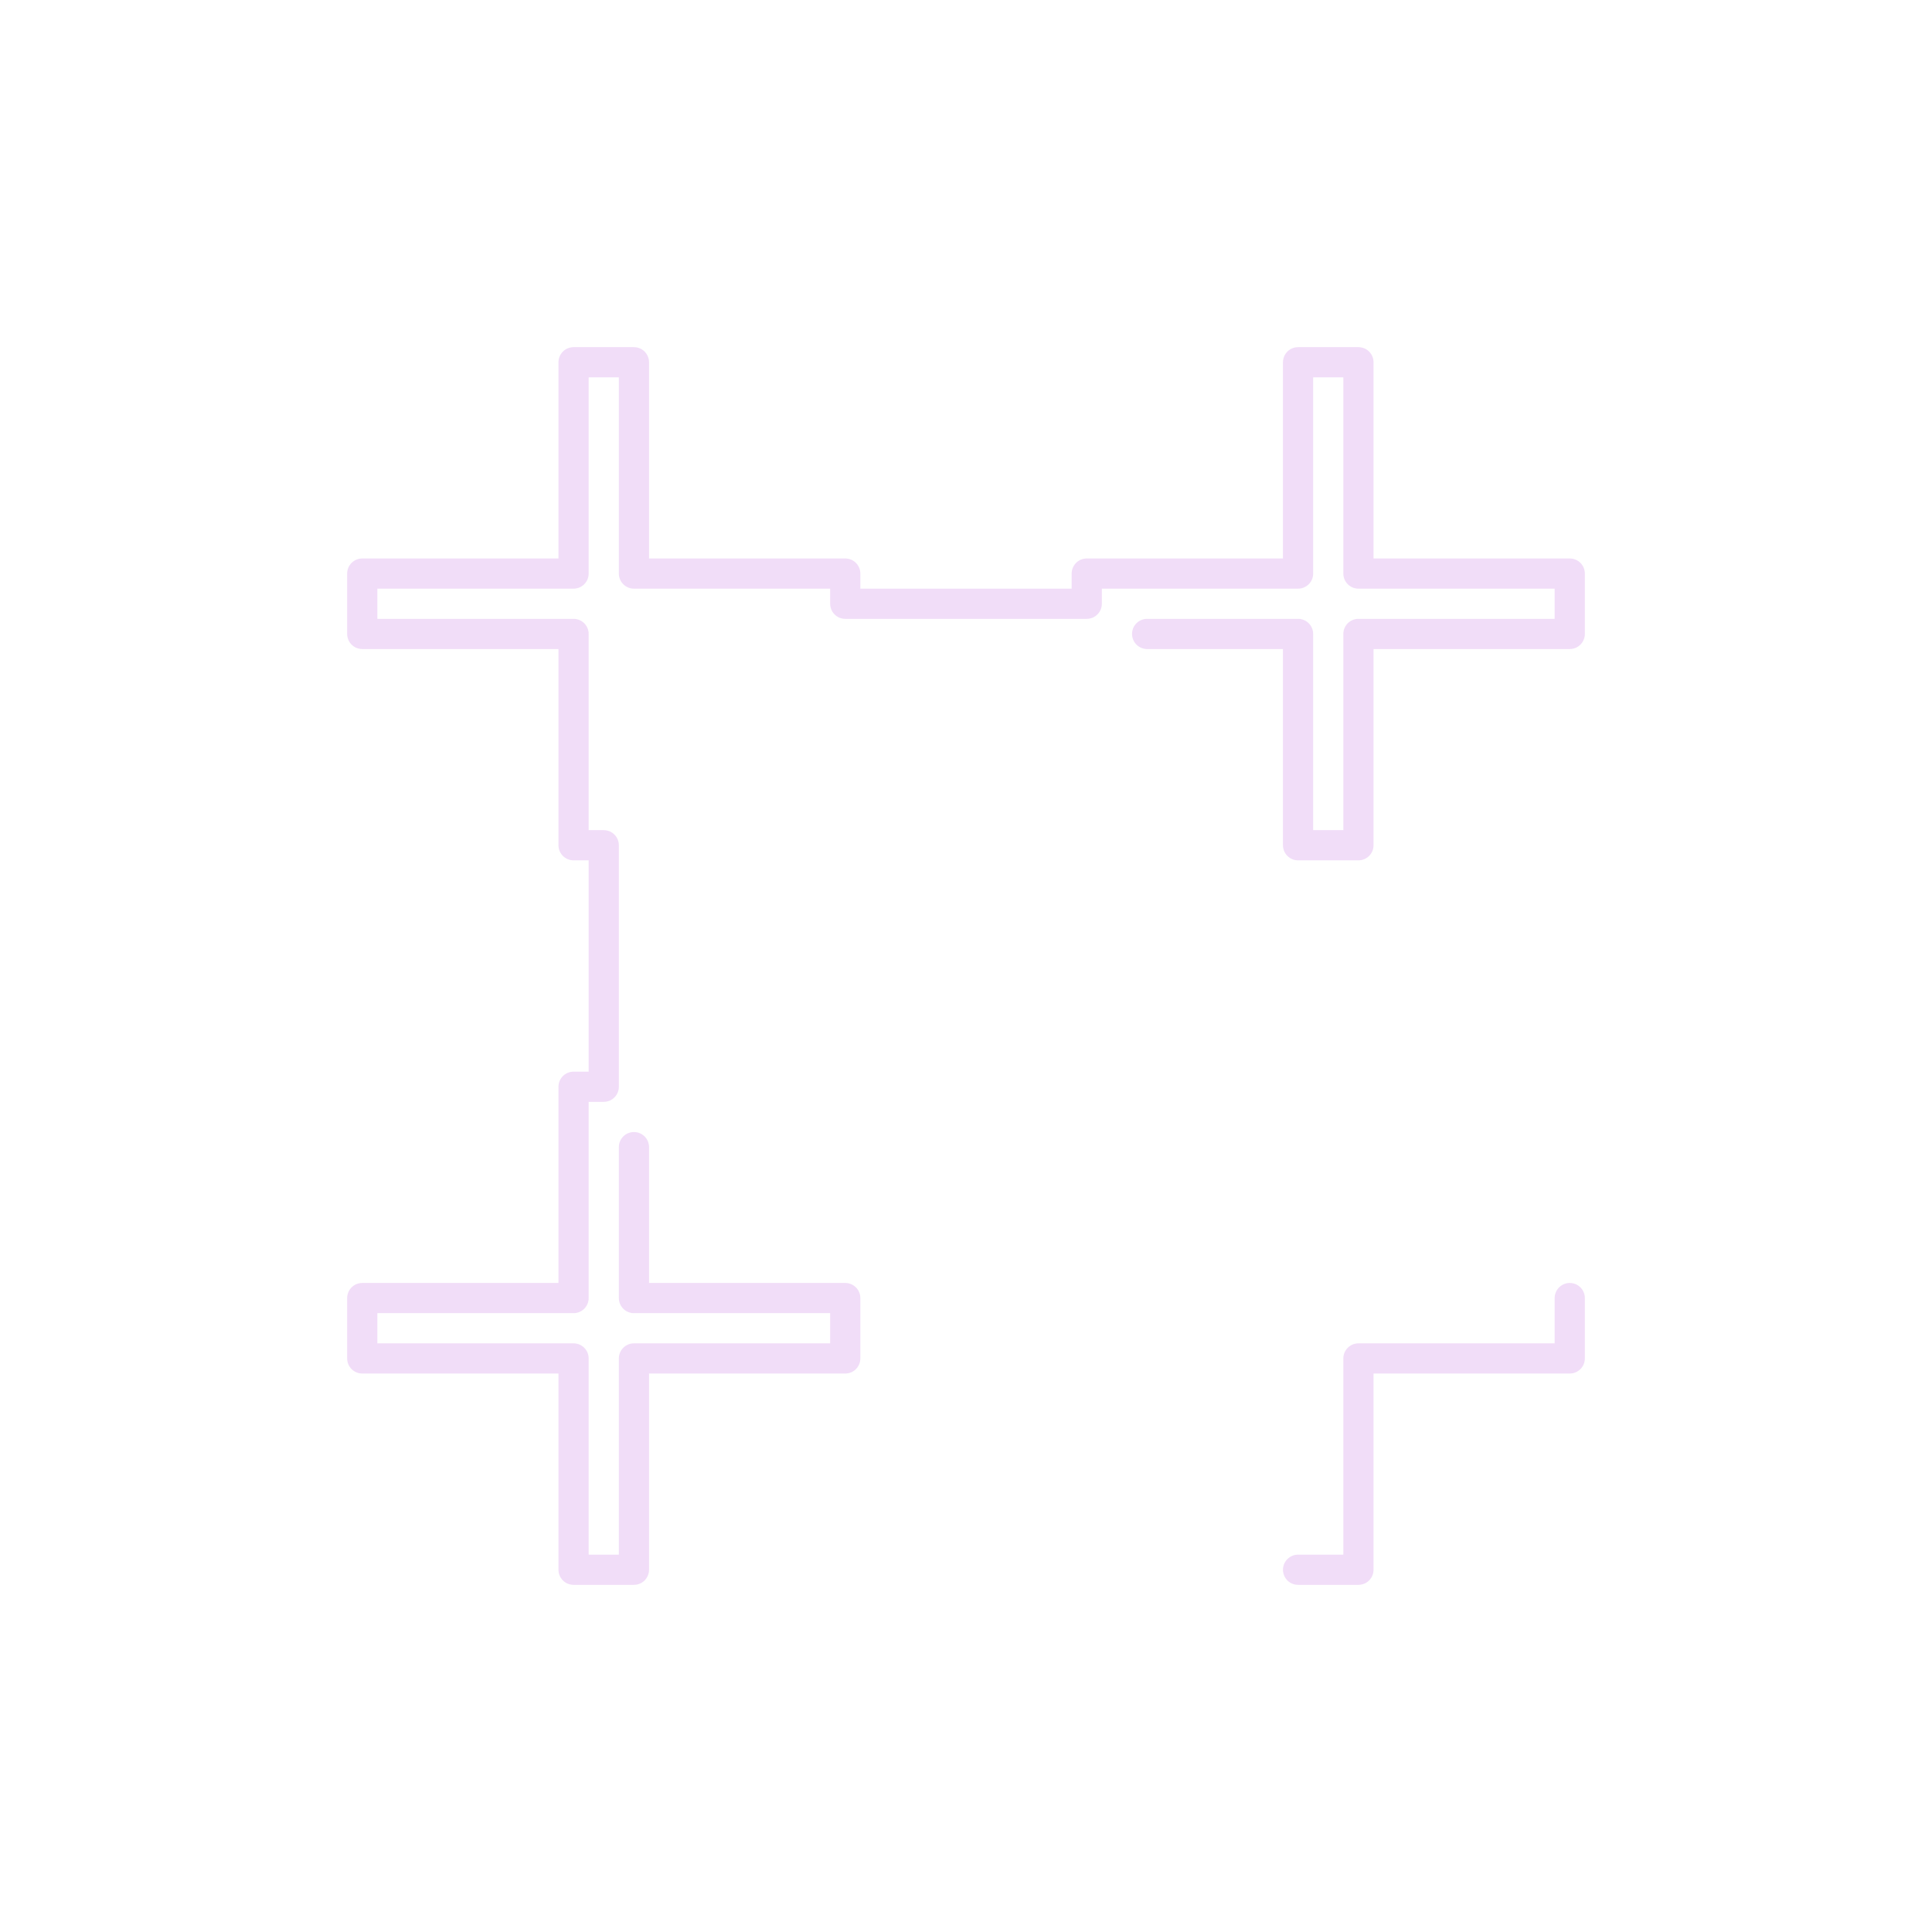
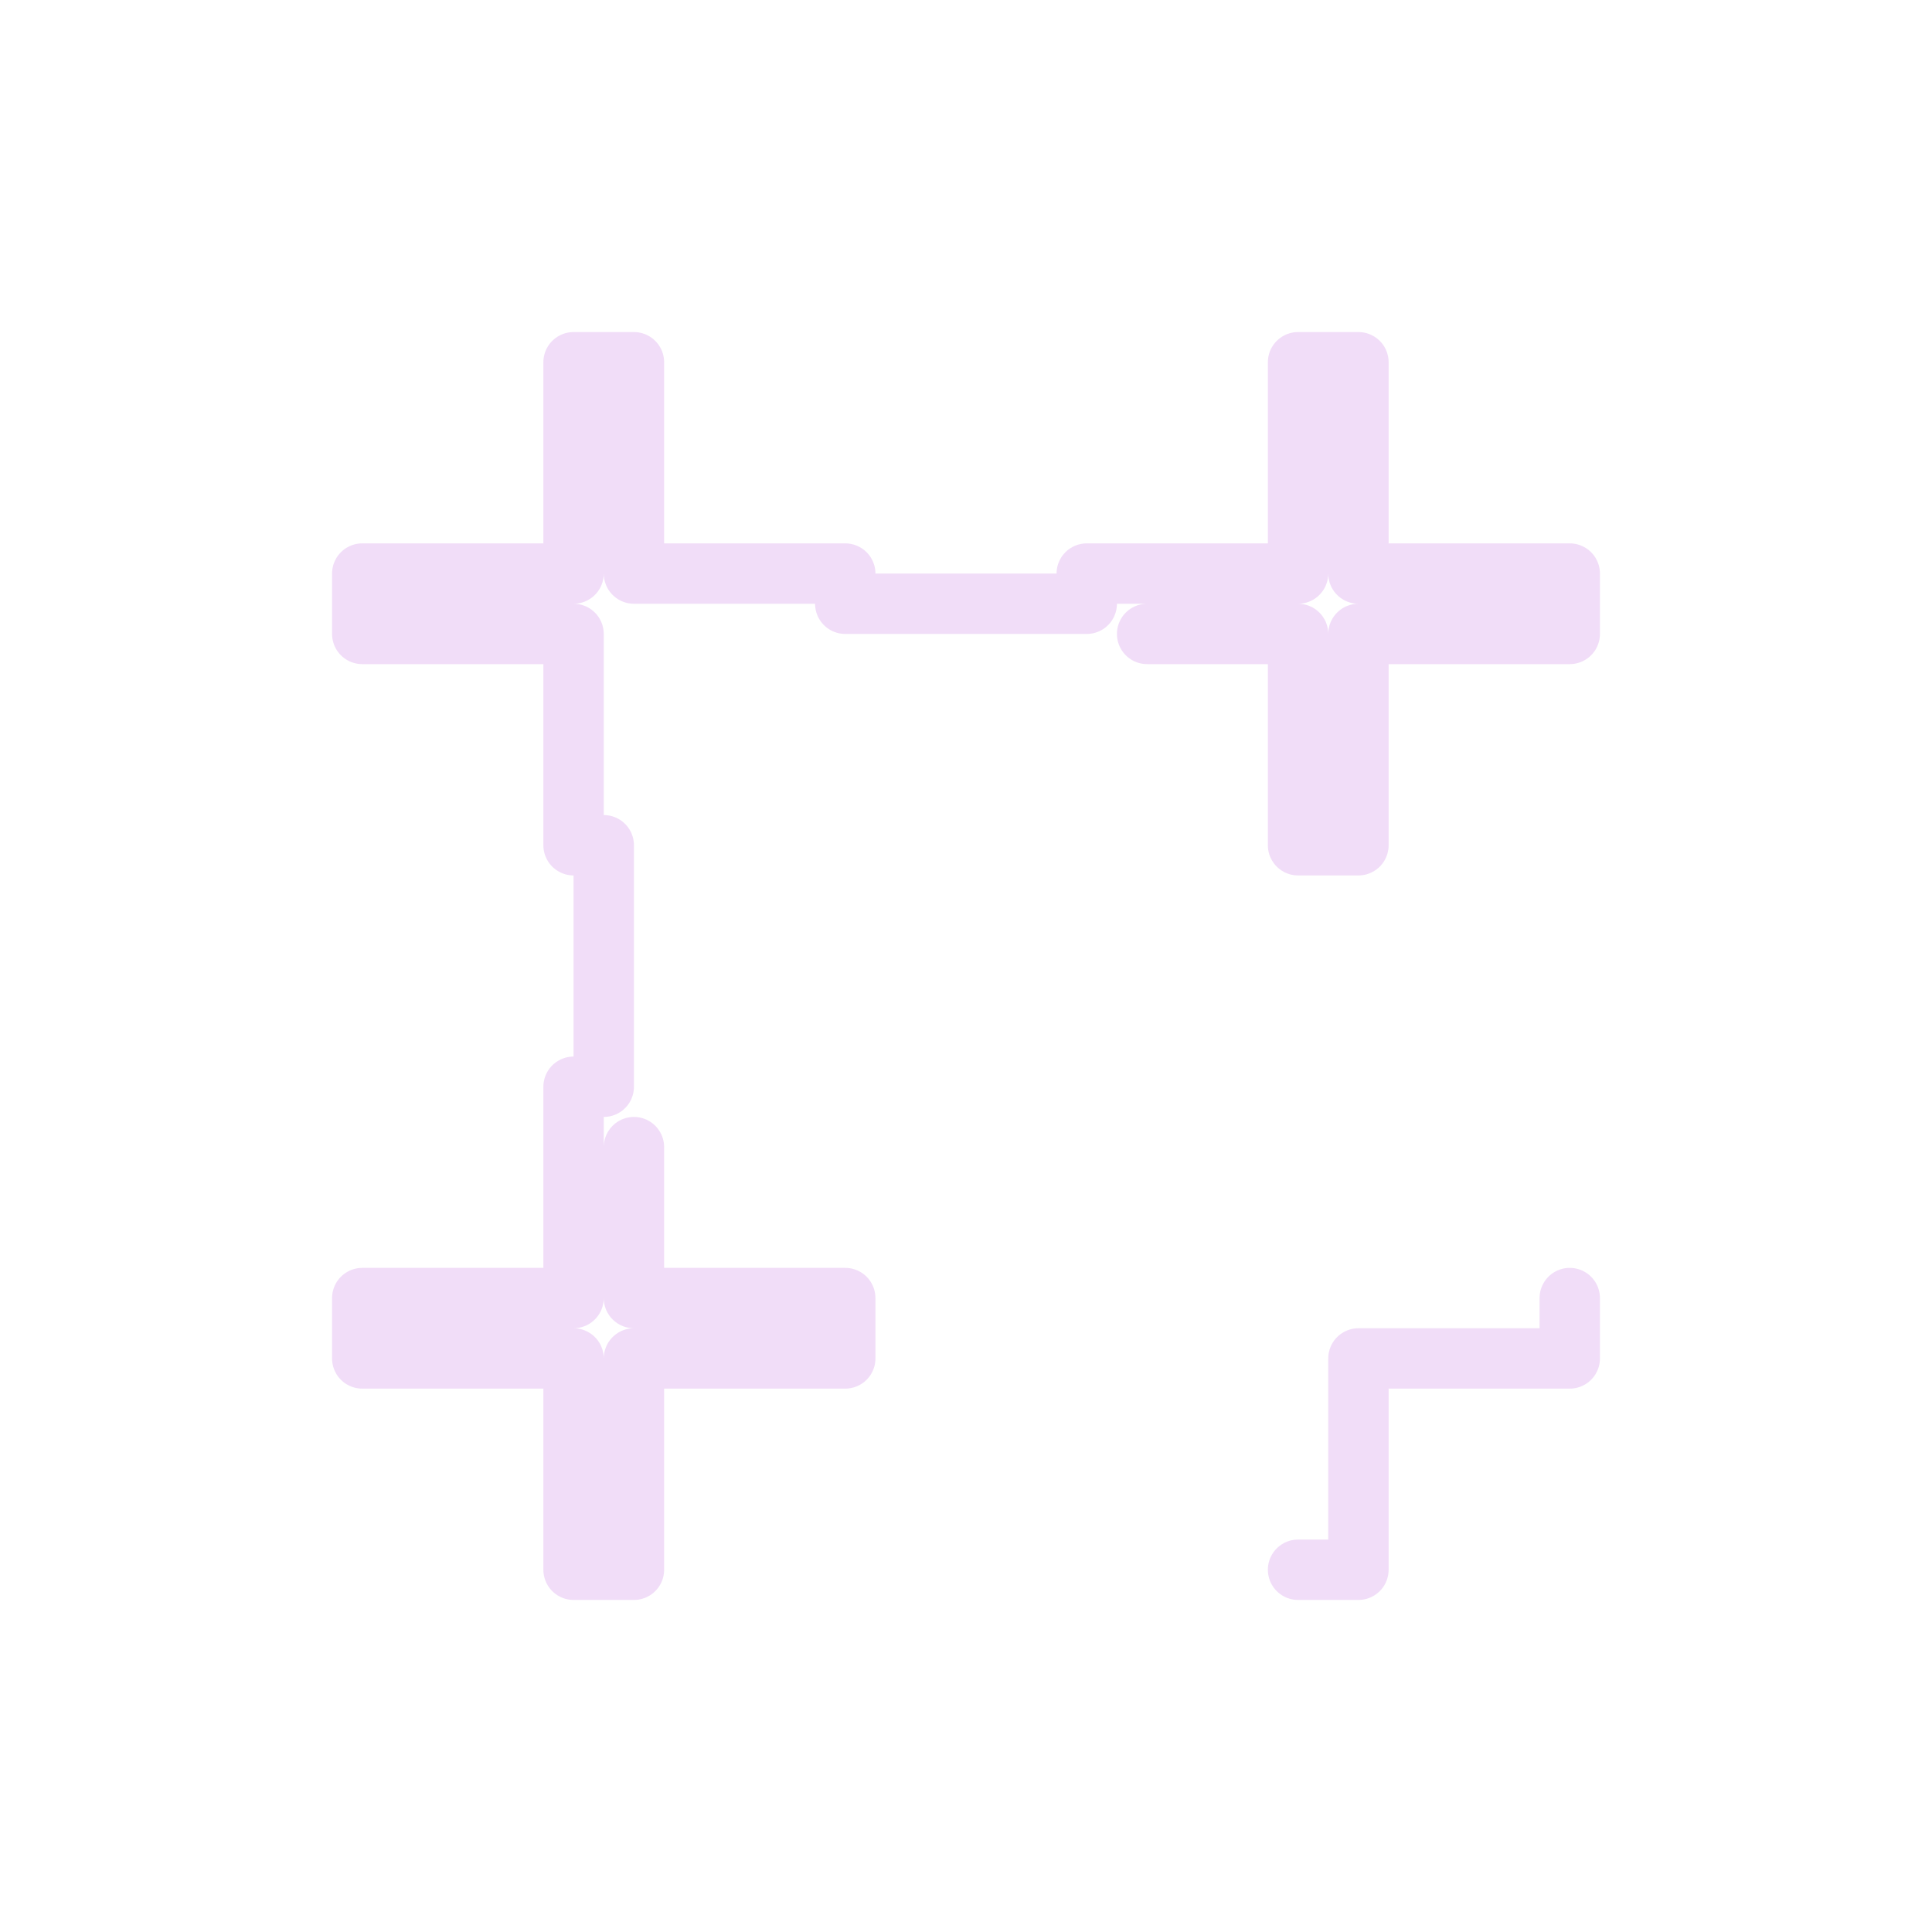
<svg xmlns="http://www.w3.org/2000/svg" width="100%" height="100%" viewBox="0 0 32 32" version="1.1">
-   <g transform="matrix(0.5,0,0,0.5,0,0)" style="fill:none;stroke:#dae6;stroke-width:1px;stroke-linecap:round;stroke-linejoin:round;">
+   <g transform="matrix(0.5,0,0,0.5,0,0)" style="fill:none;stroke:#dae6;stroke-width:2px;stroke-linecap:round;stroke-linejoin:round;">
    <path d="M38,21L43,21L43,28L45,28L45,21L52,21L52,19L45,19L45,12L43,12L43,19L36,19L36,20L28,20L28,19L21,19L21,12L19,12L19,19L12,19L12,21L19,21L19,28L20,28L20,36L19,36L19,43L12,43L12,45L19,45L19,52L21,52L21,45L28,45L28,43L21,43L21,38" />
    <path d="M43,52L45,52L45,45L52,45L52,43" />
  </g>
</svg>
